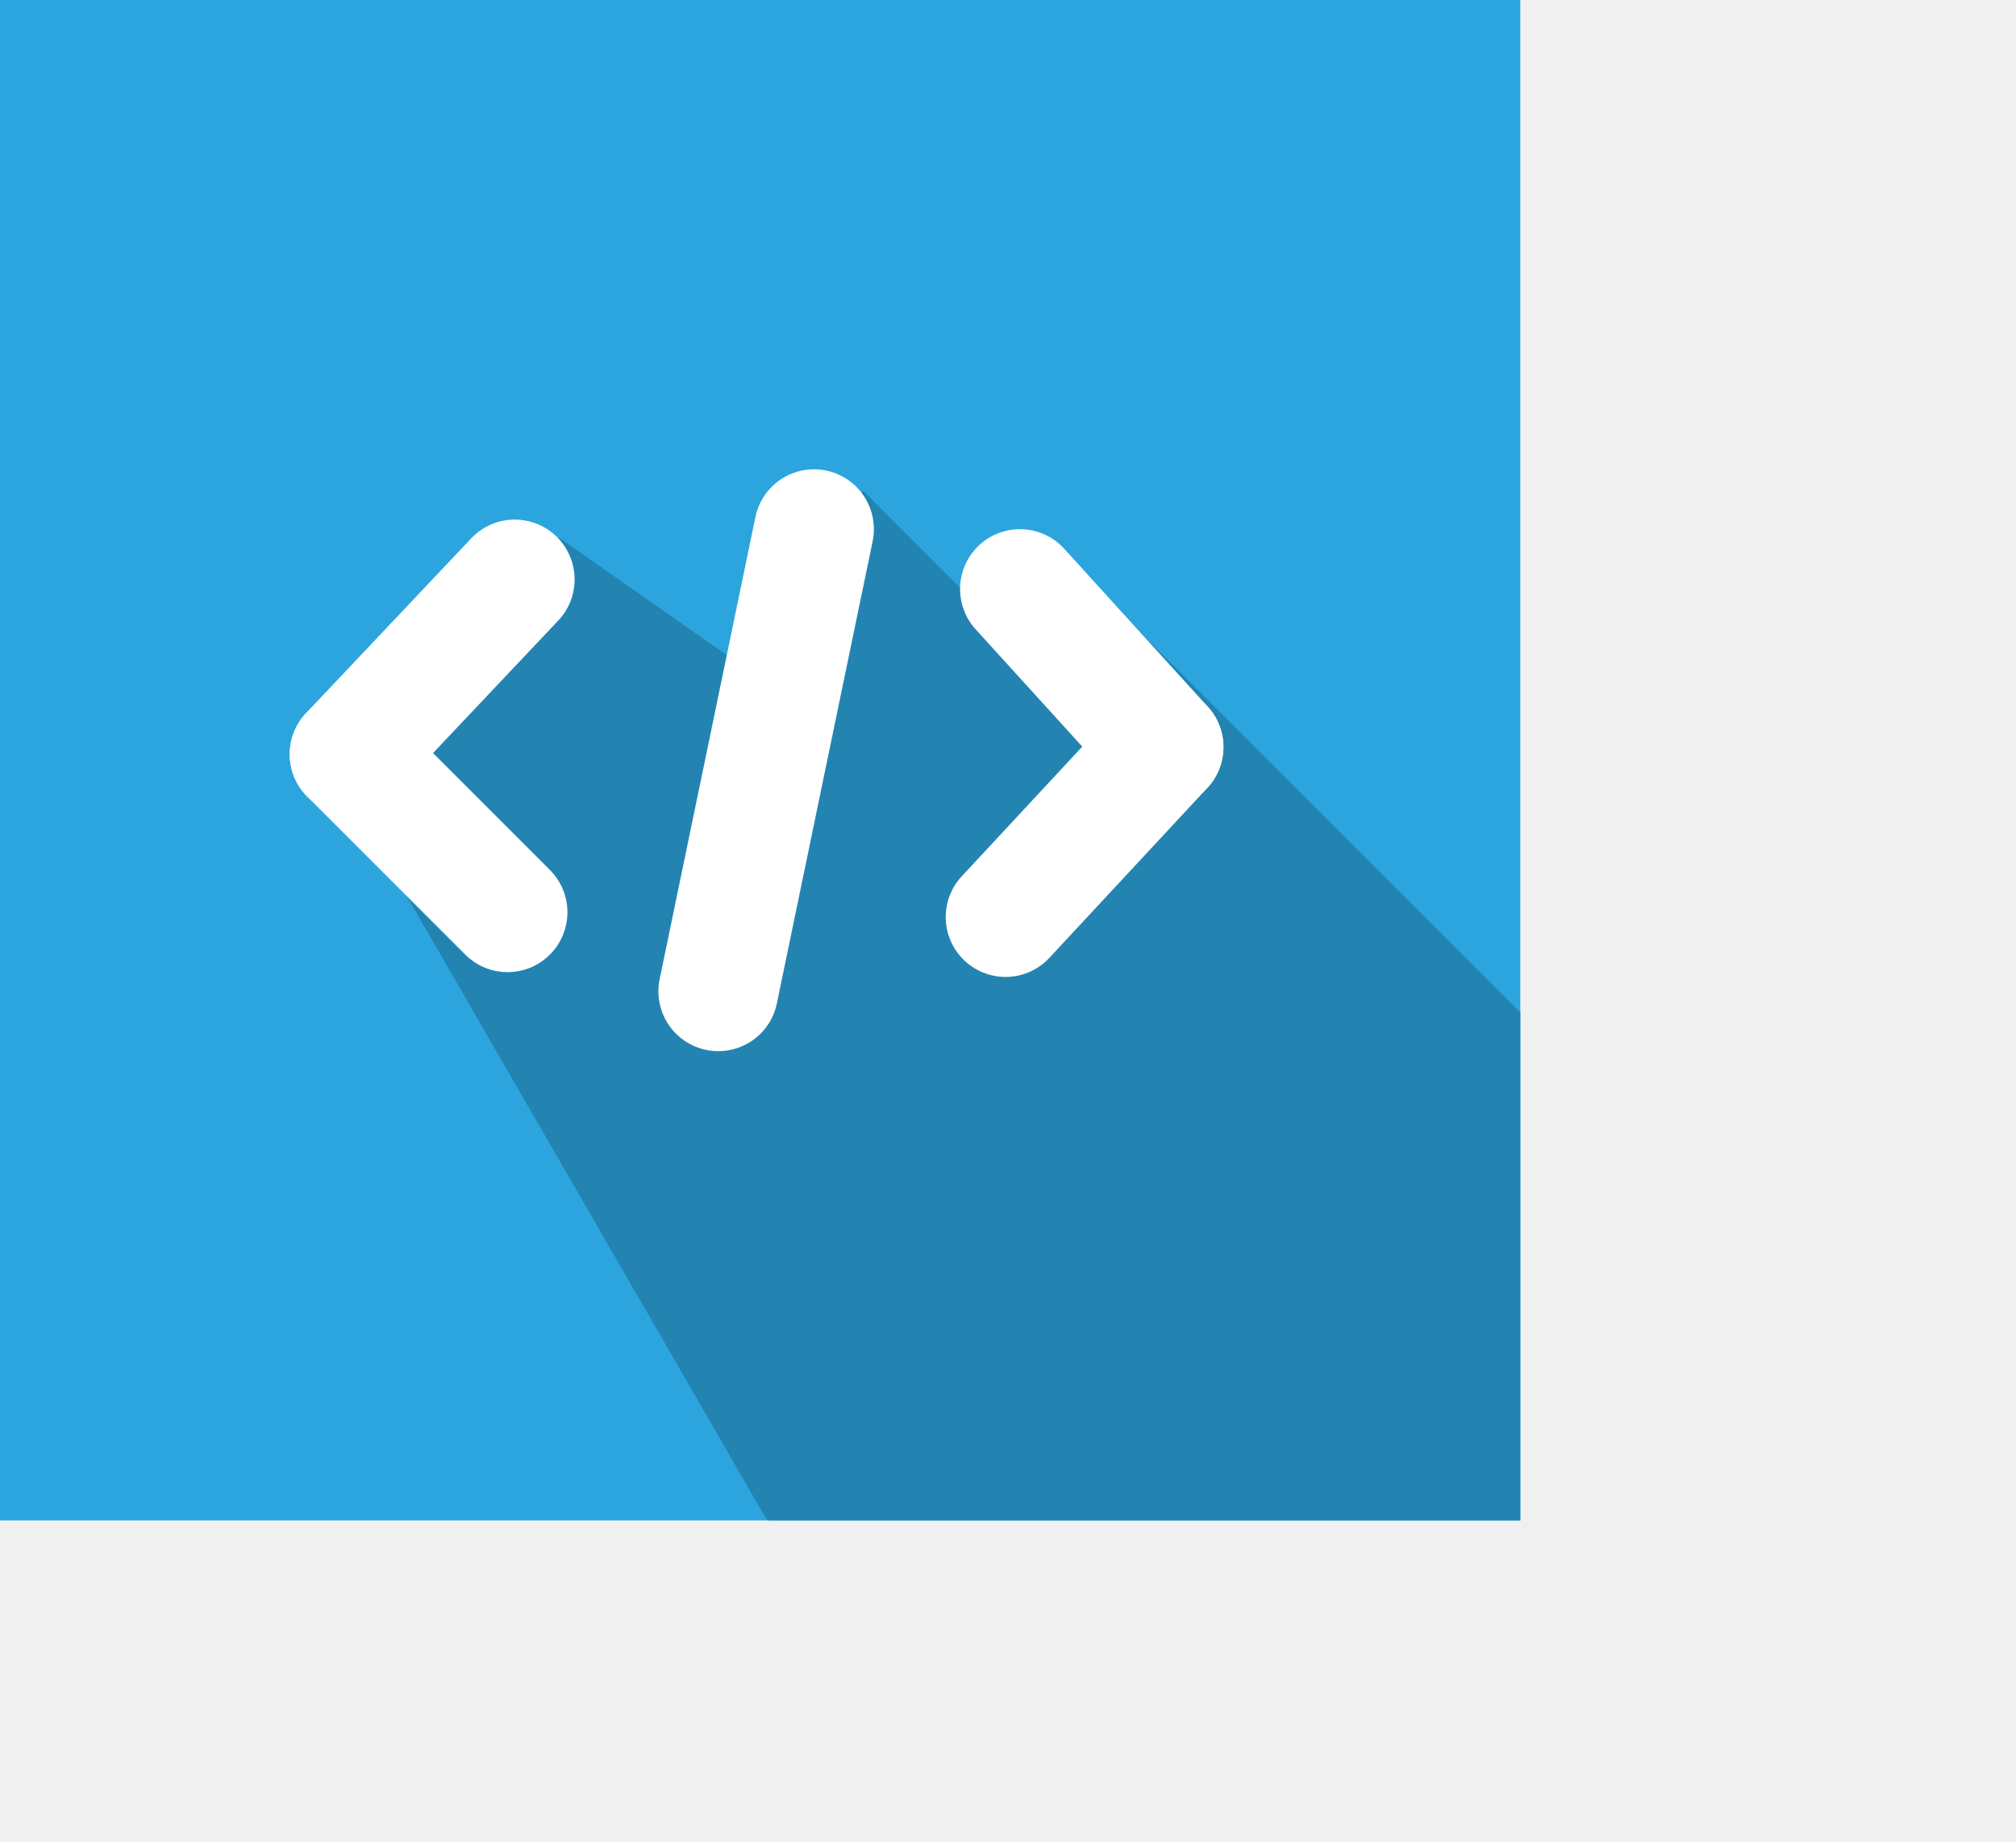
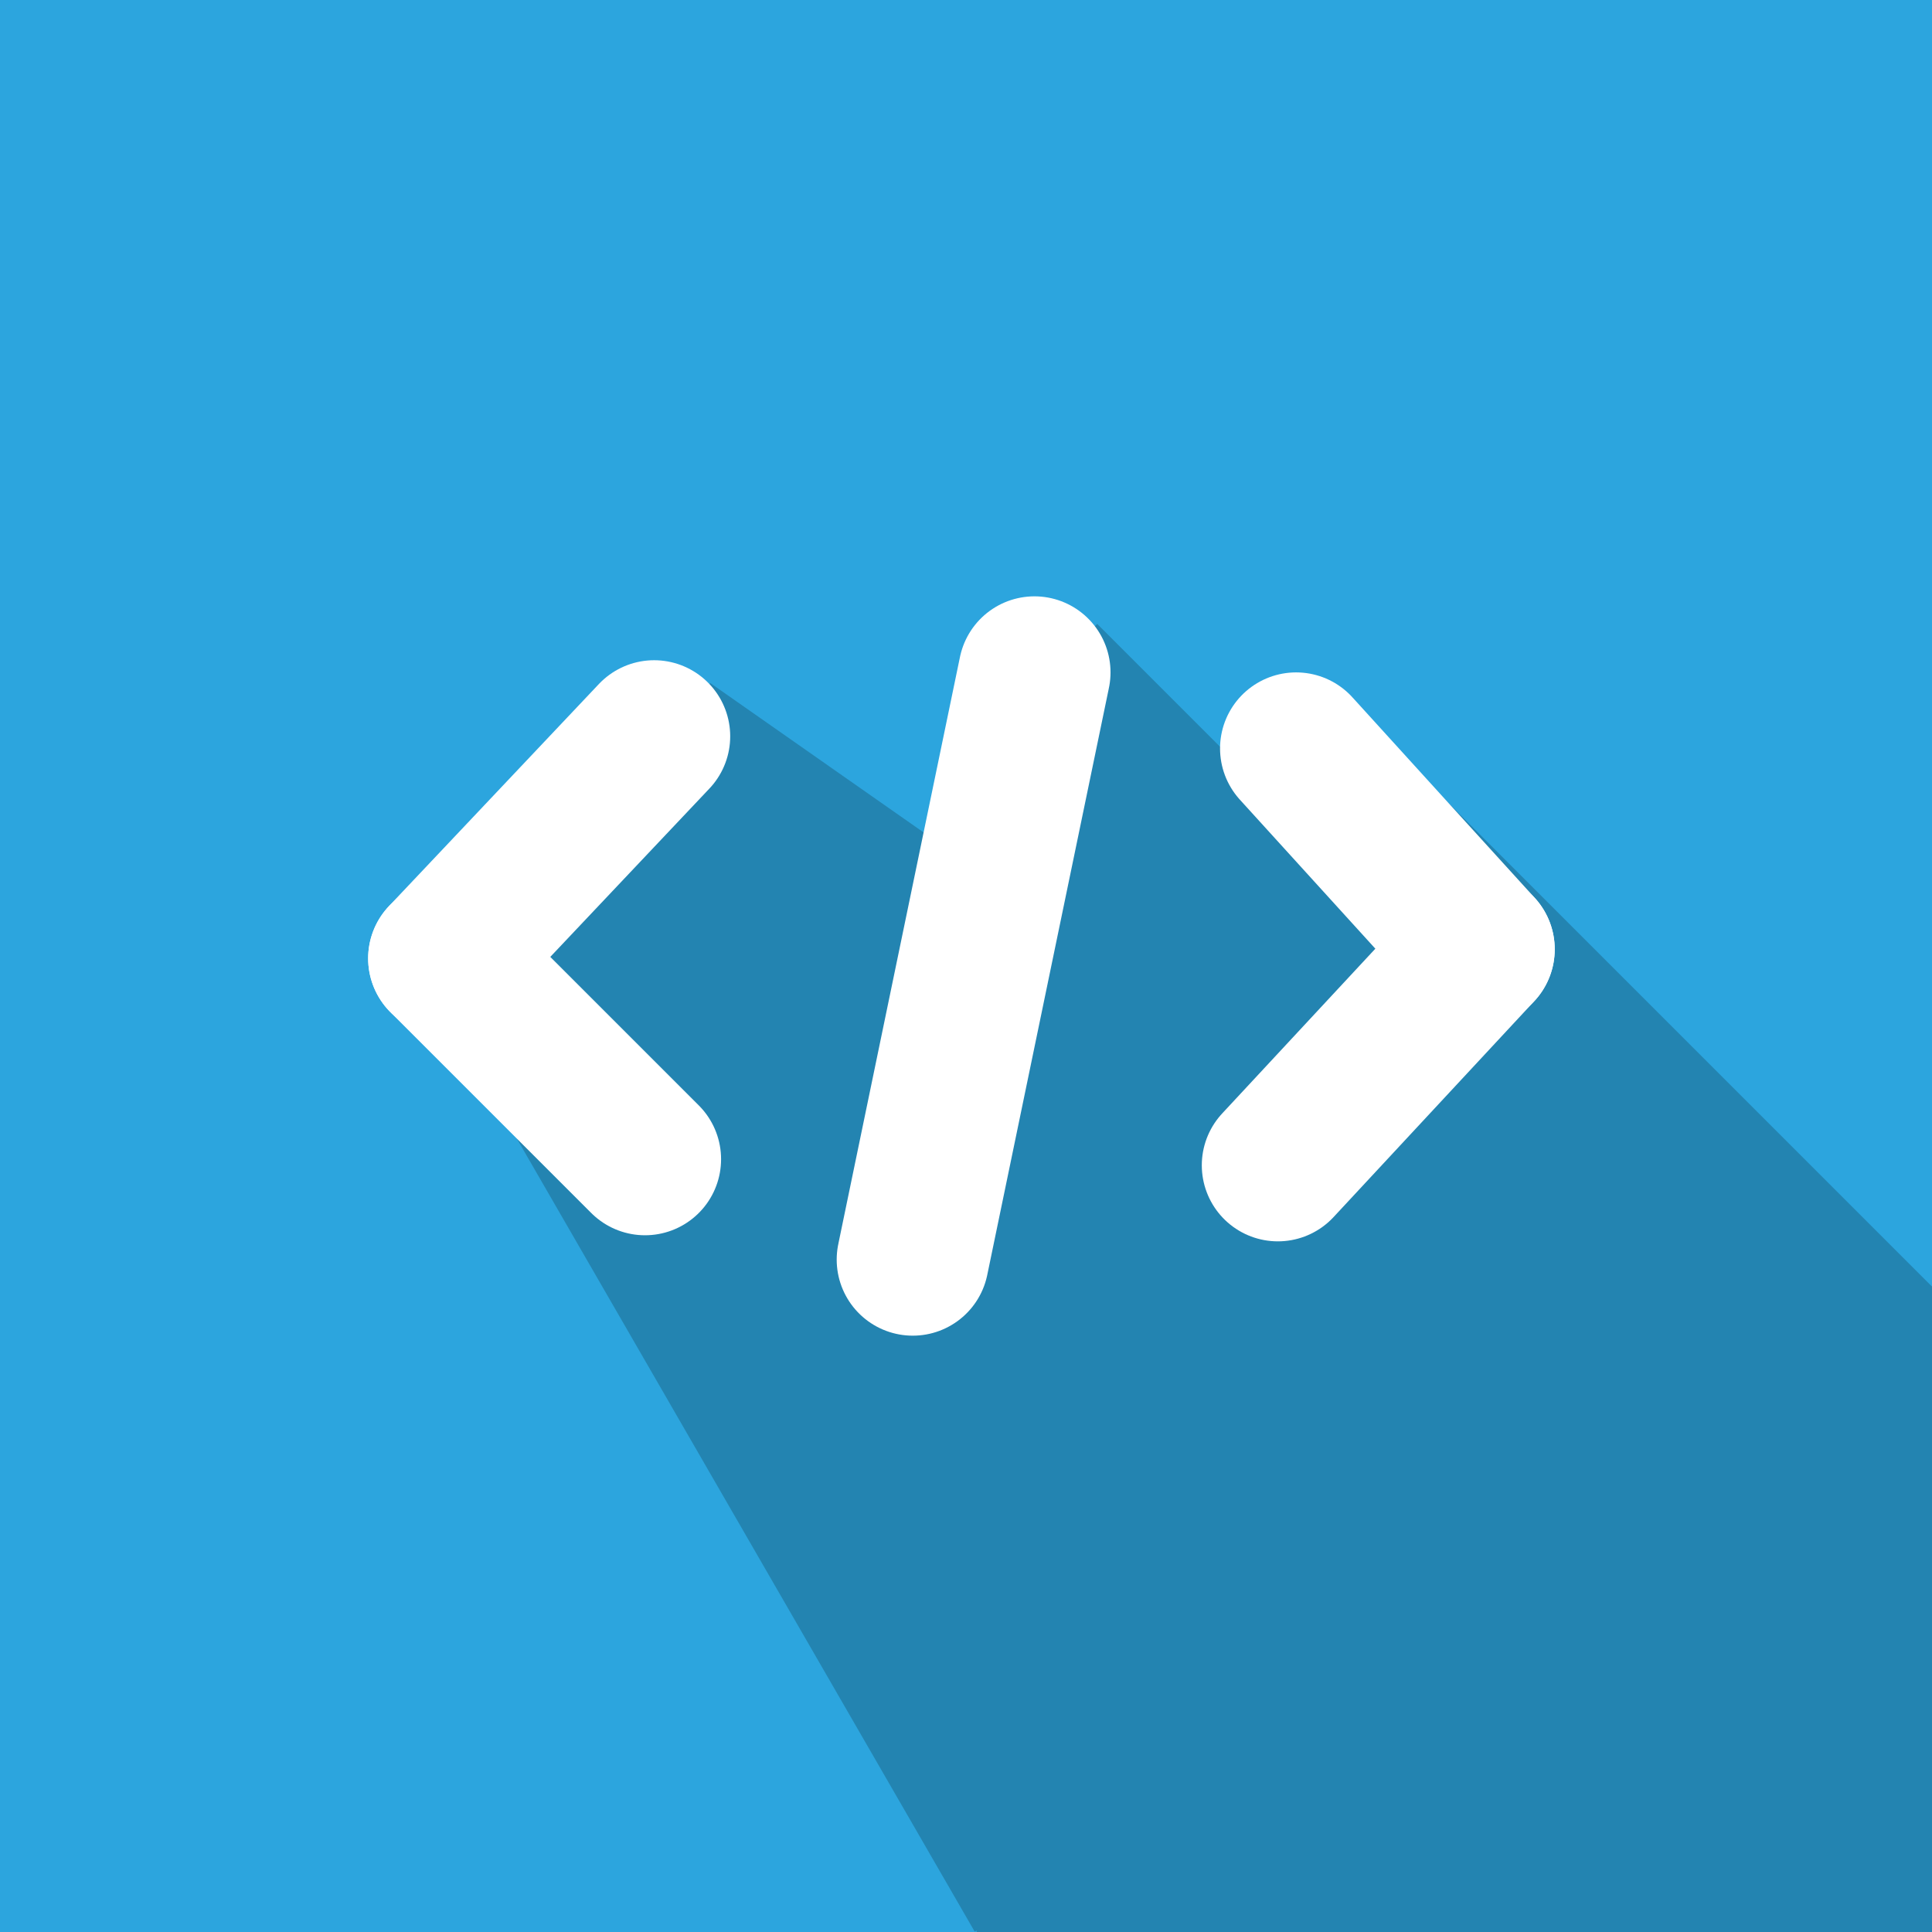
- <svg xmlns="http://www.w3.org/2000/svg">
+ <svg xmlns="http://www.w3.org/2000/svg" viewBox="0 0 635 635" width="400" height="400">
  <rect width="635" height="635" x="0" y="0" fill="#2ca5de" />
  <rect width="377" height="140" x="333" y="-100" transform="rotate(60)" fill="#2384b1" />
  <rect width="378" height="150" x="320" y="50" transform="rotate(35)" fill="#2384b1" />
  <rect width="388" height="75" x="400" y="-110" transform="rotate(45)" fill="#2384b1" />
  <rect width="398" height="75" x="420" y="-80" transform="rotate(45)" fill="#2384b1" />
  <rect width="248" height="100" x="500" y="-150" transform="rotate(45)" fill="#2384b1" />
  <rect width="314" height="212.2" x="321" y="422.8" fill="#2384b1" />
  <line x1="340" y1="221" x2="300" y2="414" stroke="#ffffff" stroke-width="50" stroke-linecap="round" />
  <line x1="215" y1="242" x2="146" y2="315" stroke="#ffffff" stroke-width="50" stroke-linecap="round" />
  <line x1="212" y1="381" x2="146" y2="315" stroke="#ffffff" stroke-width="50" stroke-linecap="round" />
  <line x1="426" y1="246" x2="486" y2="312" stroke="#ffffff" stroke-width="50" stroke-linecap="round" />
  <line x1="486" y1="312" x2="420" y2="383" stroke="#ffffff" stroke-width="50" stroke-linecap="round" />
</svg>
